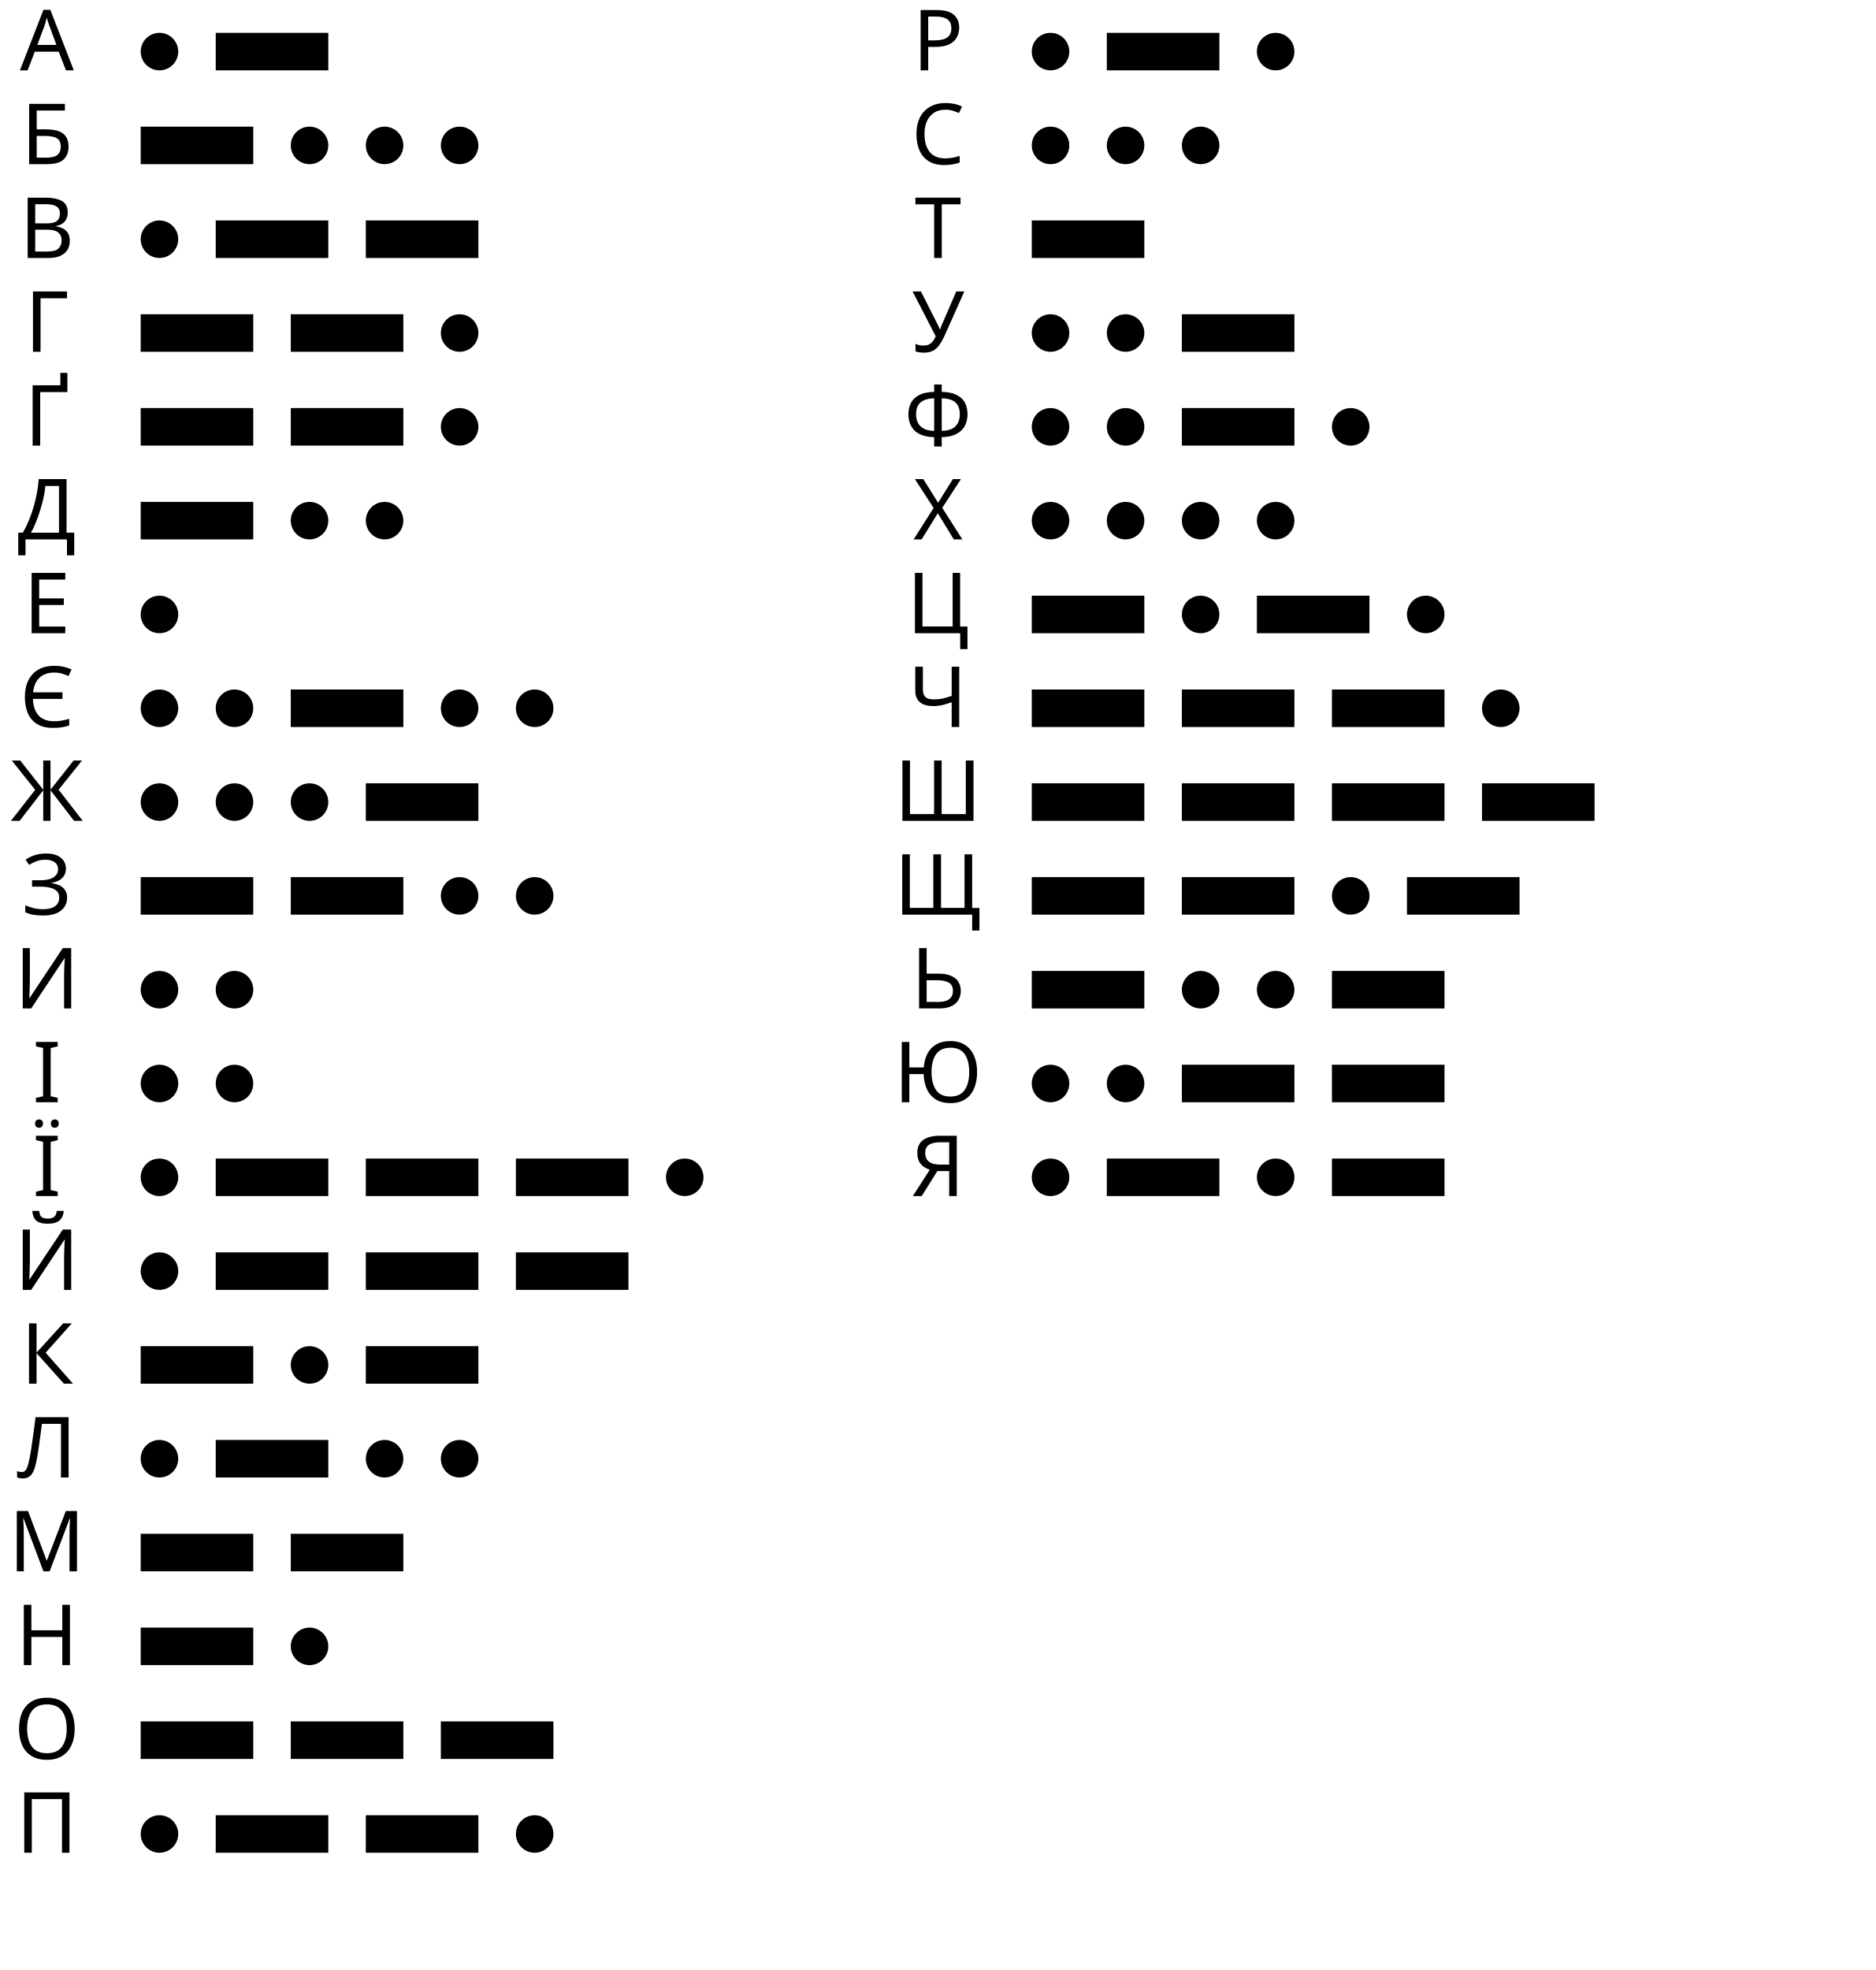
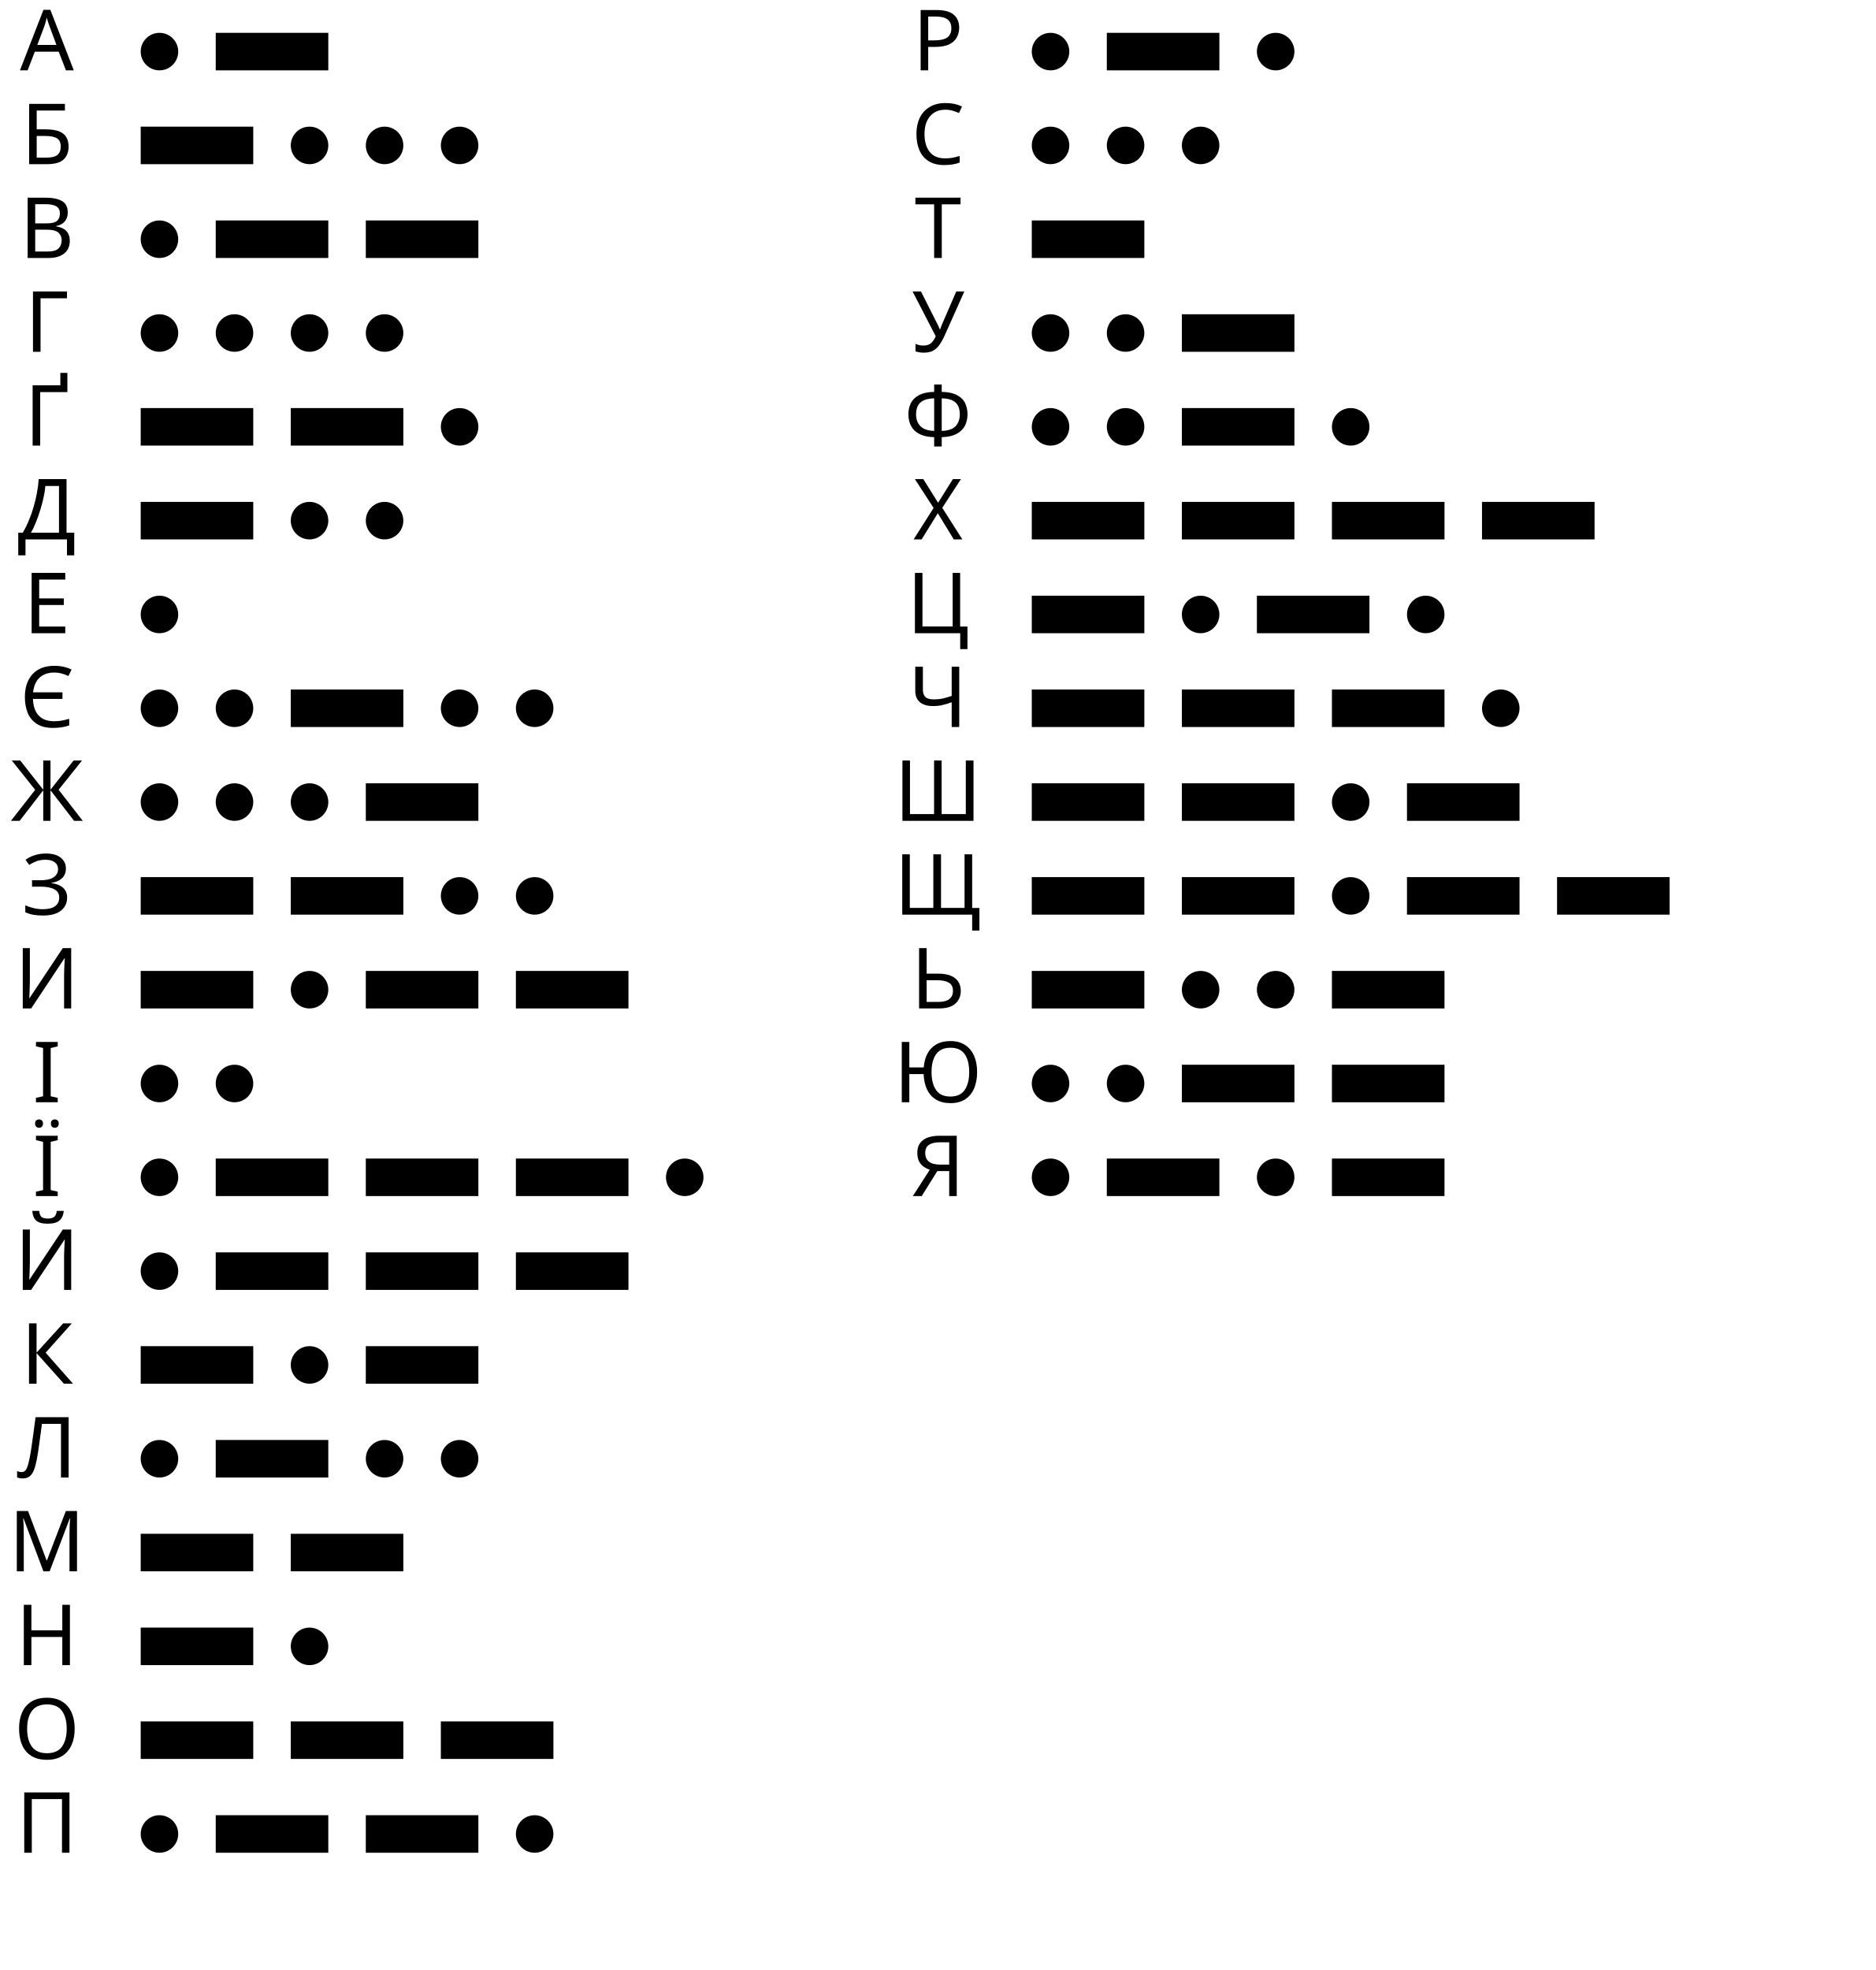
<svg xmlns="http://www.w3.org/2000/svg" width="100%" height="100%" viewBox="0 0 400 420" preserveAspectRatio="xMidYMid meet" version="1.1">
  <text font-family="Special Elite, sans-serif" text-anchor="middle" x="10" y="15" font-size="18px">
    <tspan>А</tspan>
  </text>
  <circle cx="34" cy="11" r="4" />
  <rect width="24" height="8" x="46" y="7" />
  <text font-family="Special Elite, sans-serif" text-anchor="middle" x="10" y="35" font-size="18px">
    <tspan>Б</tspan>
  </text>
  <rect width="24" height="8" x="30" y="27" />
  <circle cx="66" cy="31" r="4" />
  <circle cx="82" cy="31" r="4" />
  <circle cx="98" cy="31" r="4" />
  <text font-family="Special Elite, sans-serif" text-anchor="middle" x="10" y="55" font-size="18px">
    <tspan>В</tspan>
  </text>
  <circle cx="34" cy="51" r="4" />
  <rect width="24" height="8" x="46" y="47" />
  <rect width="24" height="8" x="78" y="47" />
  <text font-family="Special Elite, sans-serif" text-anchor="middle" x="10" y="75" font-size="18px">
    <tspan>Г</tspan>
  </text>
-   <rect width="24" height="8" x="30" y="67" />
-   <rect width="24" height="8" x="62" y="67" />
-   <circle cx="98" cy="71" r="4" />
+   <circle cx="34" cy="71" r="4" />
+   <circle cx="50" cy="71" r="4" />
+   <circle cx="66" cy="71" r="4" />
+   <circle cx="82" cy="71" r="4" />
  <text font-family="Special Elite, sans-serif" text-anchor="middle" x="10" y="95" font-size="18px">
    <tspan>Ґ</tspan>
  </text>
  <rect width="24" height="8" x="30" y="87" />
  <rect width="24" height="8" x="62" y="87" />
  <circle cx="98" cy="91" r="4" />
  <text font-family="Special Elite, sans-serif" text-anchor="middle" x="10" y="115" font-size="18px">
    <tspan>Д</tspan>
  </text>
  <rect width="24" height="8" x="30" y="107" />
  <circle cx="66" cy="111" r="4" />
  <circle cx="82" cy="111" r="4" />
  <text font-family="Special Elite, sans-serif" text-anchor="middle" x="10" y="135" font-size="18px">
    <tspan>Е</tspan>
  </text>
  <circle cx="34" cy="131" r="4" />
  <text font-family="Special Elite, sans-serif" text-anchor="middle" x="10" y="155" font-size="18px">
    <tspan>Є</tspan>
  </text>
  <circle cx="34" cy="151" r="4" />
  <circle cx="50" cy="151" r="4" />
  <rect width="24" height="8" x="62" y="147" />
  <circle cx="98" cy="151" r="4" />
  <circle cx="114" cy="151" r="4" />
  <text font-family="Special Elite, sans-serif" text-anchor="middle" x="10" y="175" font-size="18px">
    <tspan>Ж</tspan>
  </text>
  <circle cx="34" cy="171" r="4" />
  <circle cx="50" cy="171" r="4" />
  <circle cx="66" cy="171" r="4" />
  <rect width="24" height="8" x="78" y="167" />
  <text font-family="Special Elite, sans-serif" text-anchor="middle" x="10" y="195" font-size="18px">
    <tspan>З</tspan>
  </text>
  <rect width="24" height="8" x="30" y="187" />
  <rect width="24" height="8" x="62" y="187" />
  <circle cx="98" cy="191" r="4" />
  <circle cx="114" cy="191" r="4" />
  <text font-family="Special Elite, sans-serif" text-anchor="middle" x="10" y="215" font-size="18px">
    <tspan>И</tspan>
  </text>
-   <circle cx="34" cy="211" r="4" />
-   <circle cx="50" cy="211" r="4" />
+   <rect width="24" height="8" x="30" y="207" />
+   <circle cx="66" cy="211" r="4" />
+   <rect width="24" height="8" x="78" y="207" />
+   <rect width="24" height="8" x="110" y="207" />
  <text font-family="Special Elite, sans-serif" text-anchor="middle" x="10" y="235" font-size="18px">
    <tspan>І</tspan>
  </text>
  <circle cx="34" cy="231" r="4" />
  <circle cx="50" cy="231" r="4" />
  <text font-family="Special Elite, sans-serif" text-anchor="middle" x="10" y="255" font-size="18px">
    <tspan>Ї</tspan>
  </text>
  <circle cx="34" cy="251" r="4" />
  <rect width="24" height="8" x="46" y="247" />
  <rect width="24" height="8" x="78" y="247" />
  <rect width="24" height="8" x="110" y="247" />
  <circle cx="146" cy="251" r="4" />
  <text font-family="Special Elite, sans-serif" text-anchor="middle" x="10" y="275" font-size="18px">
    <tspan>Й</tspan>
  </text>
  <circle cx="34" cy="271" r="4" />
  <rect width="24" height="8" x="46" y="267" />
  <rect width="24" height="8" x="78" y="267" />
  <rect width="24" height="8" x="110" y="267" />
  <text font-family="Special Elite, sans-serif" text-anchor="middle" x="10" y="295" font-size="18px">
    <tspan>К</tspan>
  </text>
  <rect width="24" height="8" x="30" y="287" />
  <circle cx="66" cy="291" r="4" />
  <rect width="24" height="8" x="78" y="287" />
  <text font-family="Special Elite, sans-serif" text-anchor="middle" x="10" y="315" font-size="18px">
    <tspan>Л</tspan>
  </text>
  <circle cx="34" cy="311" r="4" />
  <rect width="24" height="8" x="46" y="307" />
  <circle cx="82" cy="311" r="4" />
  <circle cx="98" cy="311" r="4" />
  <text font-family="Special Elite, sans-serif" text-anchor="middle" x="10" y="335" font-size="18px">
    <tspan>М</tspan>
  </text>
  <rect width="24" height="8" x="30" y="327" />
  <rect width="24" height="8" x="62" y="327" />
  <text font-family="Special Elite, sans-serif" text-anchor="middle" x="10" y="355" font-size="18px">
    <tspan>Н</tspan>
  </text>
  <rect width="24" height="8" x="30" y="347" />
  <circle cx="66" cy="351" r="4" />
  <text font-family="Special Elite, sans-serif" text-anchor="middle" x="10" y="375" font-size="18px">
    <tspan>О</tspan>
  </text>
  <rect width="24" height="8" x="30" y="367" />
  <rect width="24" height="8" x="62" y="367" />
  <rect width="24" height="8" x="94" y="367" />
  <text font-family="Special Elite, sans-serif" text-anchor="middle" x="10" y="395" font-size="18px">
    <tspan>П</tspan>
  </text>
  <circle cx="34" cy="391" r="4" />
  <rect width="24" height="8" x="46" y="387" />
  <rect width="24" height="8" x="78" y="387" />
  <circle cx="114" cy="391" r="4" />
  <text font-family="Special Elite, sans-serif" text-anchor="middle" x="200" y="15" font-size="18px">
    <tspan>Р</tspan>
  </text>
  <circle cx="224" cy="11" r="4" />
  <rect width="24" height="8" x="236" y="7" />
  <circle cx="272" cy="11" r="4" />
  <text font-family="Special Elite, sans-serif" text-anchor="middle" x="200" y="35" font-size="18px">
    <tspan>С</tspan>
  </text>
  <circle cx="224" cy="31" r="4" />
  <circle cx="240" cy="31" r="4" />
  <circle cx="256" cy="31" r="4" />
  <text font-family="Special Elite, sans-serif" text-anchor="middle" x="200" y="55" font-size="18px">
    <tspan>Т</tspan>
  </text>
  <rect width="24" height="8" x="220" y="47" />
  <text font-family="Special Elite, sans-serif" text-anchor="middle" x="200" y="75" font-size="18px">
    <tspan>У</tspan>
  </text>
  <circle cx="224" cy="71" r="4" />
  <circle cx="240" cy="71" r="4" />
  <rect width="24" height="8" x="252" y="67" />
  <text font-family="Special Elite, sans-serif" text-anchor="middle" x="200" y="95" font-size="18px">
    <tspan>Ф</tspan>
  </text>
  <circle cx="224" cy="91" r="4" />
  <circle cx="240" cy="91" r="4" />
  <rect width="24" height="8" x="252" y="87" />
  <circle cx="288" cy="91" r="4" />
  <text font-family="Special Elite, sans-serif" text-anchor="middle" x="200" y="115" font-size="18px">
    <tspan>Х</tspan>
  </text>
-   <circle cx="224" cy="111" r="4" />
-   <circle cx="240" cy="111" r="4" />
-   <circle cx="256" cy="111" r="4" />
-   <circle cx="272" cy="111" r="4" />
+   <rect width="24" height="8" x="220" y="107" />
+   <rect width="24" height="8" x="252" y="107" />
+   <rect width="24" height="8" x="284" y="107" />
+   <rect width="24" height="8" x="316" y="107" />
  <text font-family="Special Elite, sans-serif" text-anchor="middle" x="200" y="135" font-size="18px">
    <tspan>Ц</tspan>
  </text>
  <rect width="24" height="8" x="220" y="127" />
  <circle cx="256" cy="131" r="4" />
  <rect width="24" height="8" x="268" y="127" />
  <circle cx="304" cy="131" r="4" />
  <text font-family="Special Elite, sans-serif" text-anchor="middle" x="200" y="155" font-size="18px">
    <tspan>Ч</tspan>
  </text>
  <rect width="24" height="8" x="220" y="147" />
  <rect width="24" height="8" x="252" y="147" />
  <rect width="24" height="8" x="284" y="147" />
  <circle cx="320" cy="151" r="4" />
  <text font-family="Special Elite, sans-serif" text-anchor="middle" x="200" y="175" font-size="18px">
    <tspan>Ш</tspan>
  </text>
  <rect width="24" height="8" x="220" y="167" />
  <rect width="24" height="8" x="252" y="167" />
-   <rect width="24" height="8" x="284" y="167" />
-   <rect width="24" height="8" x="316" y="167" />
+   <circle cx="288" cy="171" r="4" />
+   <rect width="24" height="8" x="300" y="167" />
  <text font-family="Special Elite, sans-serif" text-anchor="middle" x="200" y="195" font-size="18px">
    <tspan>Щ</tspan>
  </text>
  <rect width="24" height="8" x="220" y="187" />
  <rect width="24" height="8" x="252" y="187" />
  <circle cx="288" cy="191" r="4" />
  <rect width="24" height="8" x="300" y="187" />
+   <rect width="24" height="8" x="332" y="187" />
  <text font-family="Special Elite, sans-serif" text-anchor="middle" x="200" y="215" font-size="18px">
    <tspan>Ь</tspan>
  </text>
  <rect width="24" height="8" x="220" y="207" />
  <circle cx="256" cy="211" r="4" />
  <circle cx="272" cy="211" r="4" />
  <rect width="24" height="8" x="284" y="207" />
  <text font-family="Special Elite, sans-serif" text-anchor="middle" x="200" y="235" font-size="18px">
    <tspan>Ю</tspan>
  </text>
  <circle cx="224" cy="231" r="4" />
  <circle cx="240" cy="231" r="4" />
  <rect width="24" height="8" x="252" y="227" />
  <rect width="24" height="8" x="284" y="227" />
  <text font-family="Special Elite, sans-serif" text-anchor="middle" x="200" y="255" font-size="18px">
    <tspan>Я</tspan>
  </text>
  <circle cx="224" cy="251" r="4" />
  <rect width="24" height="8" x="236" y="247" />
  <circle cx="272" cy="251" r="4" />
  <rect width="24" height="8" x="284" y="247" />
</svg>
